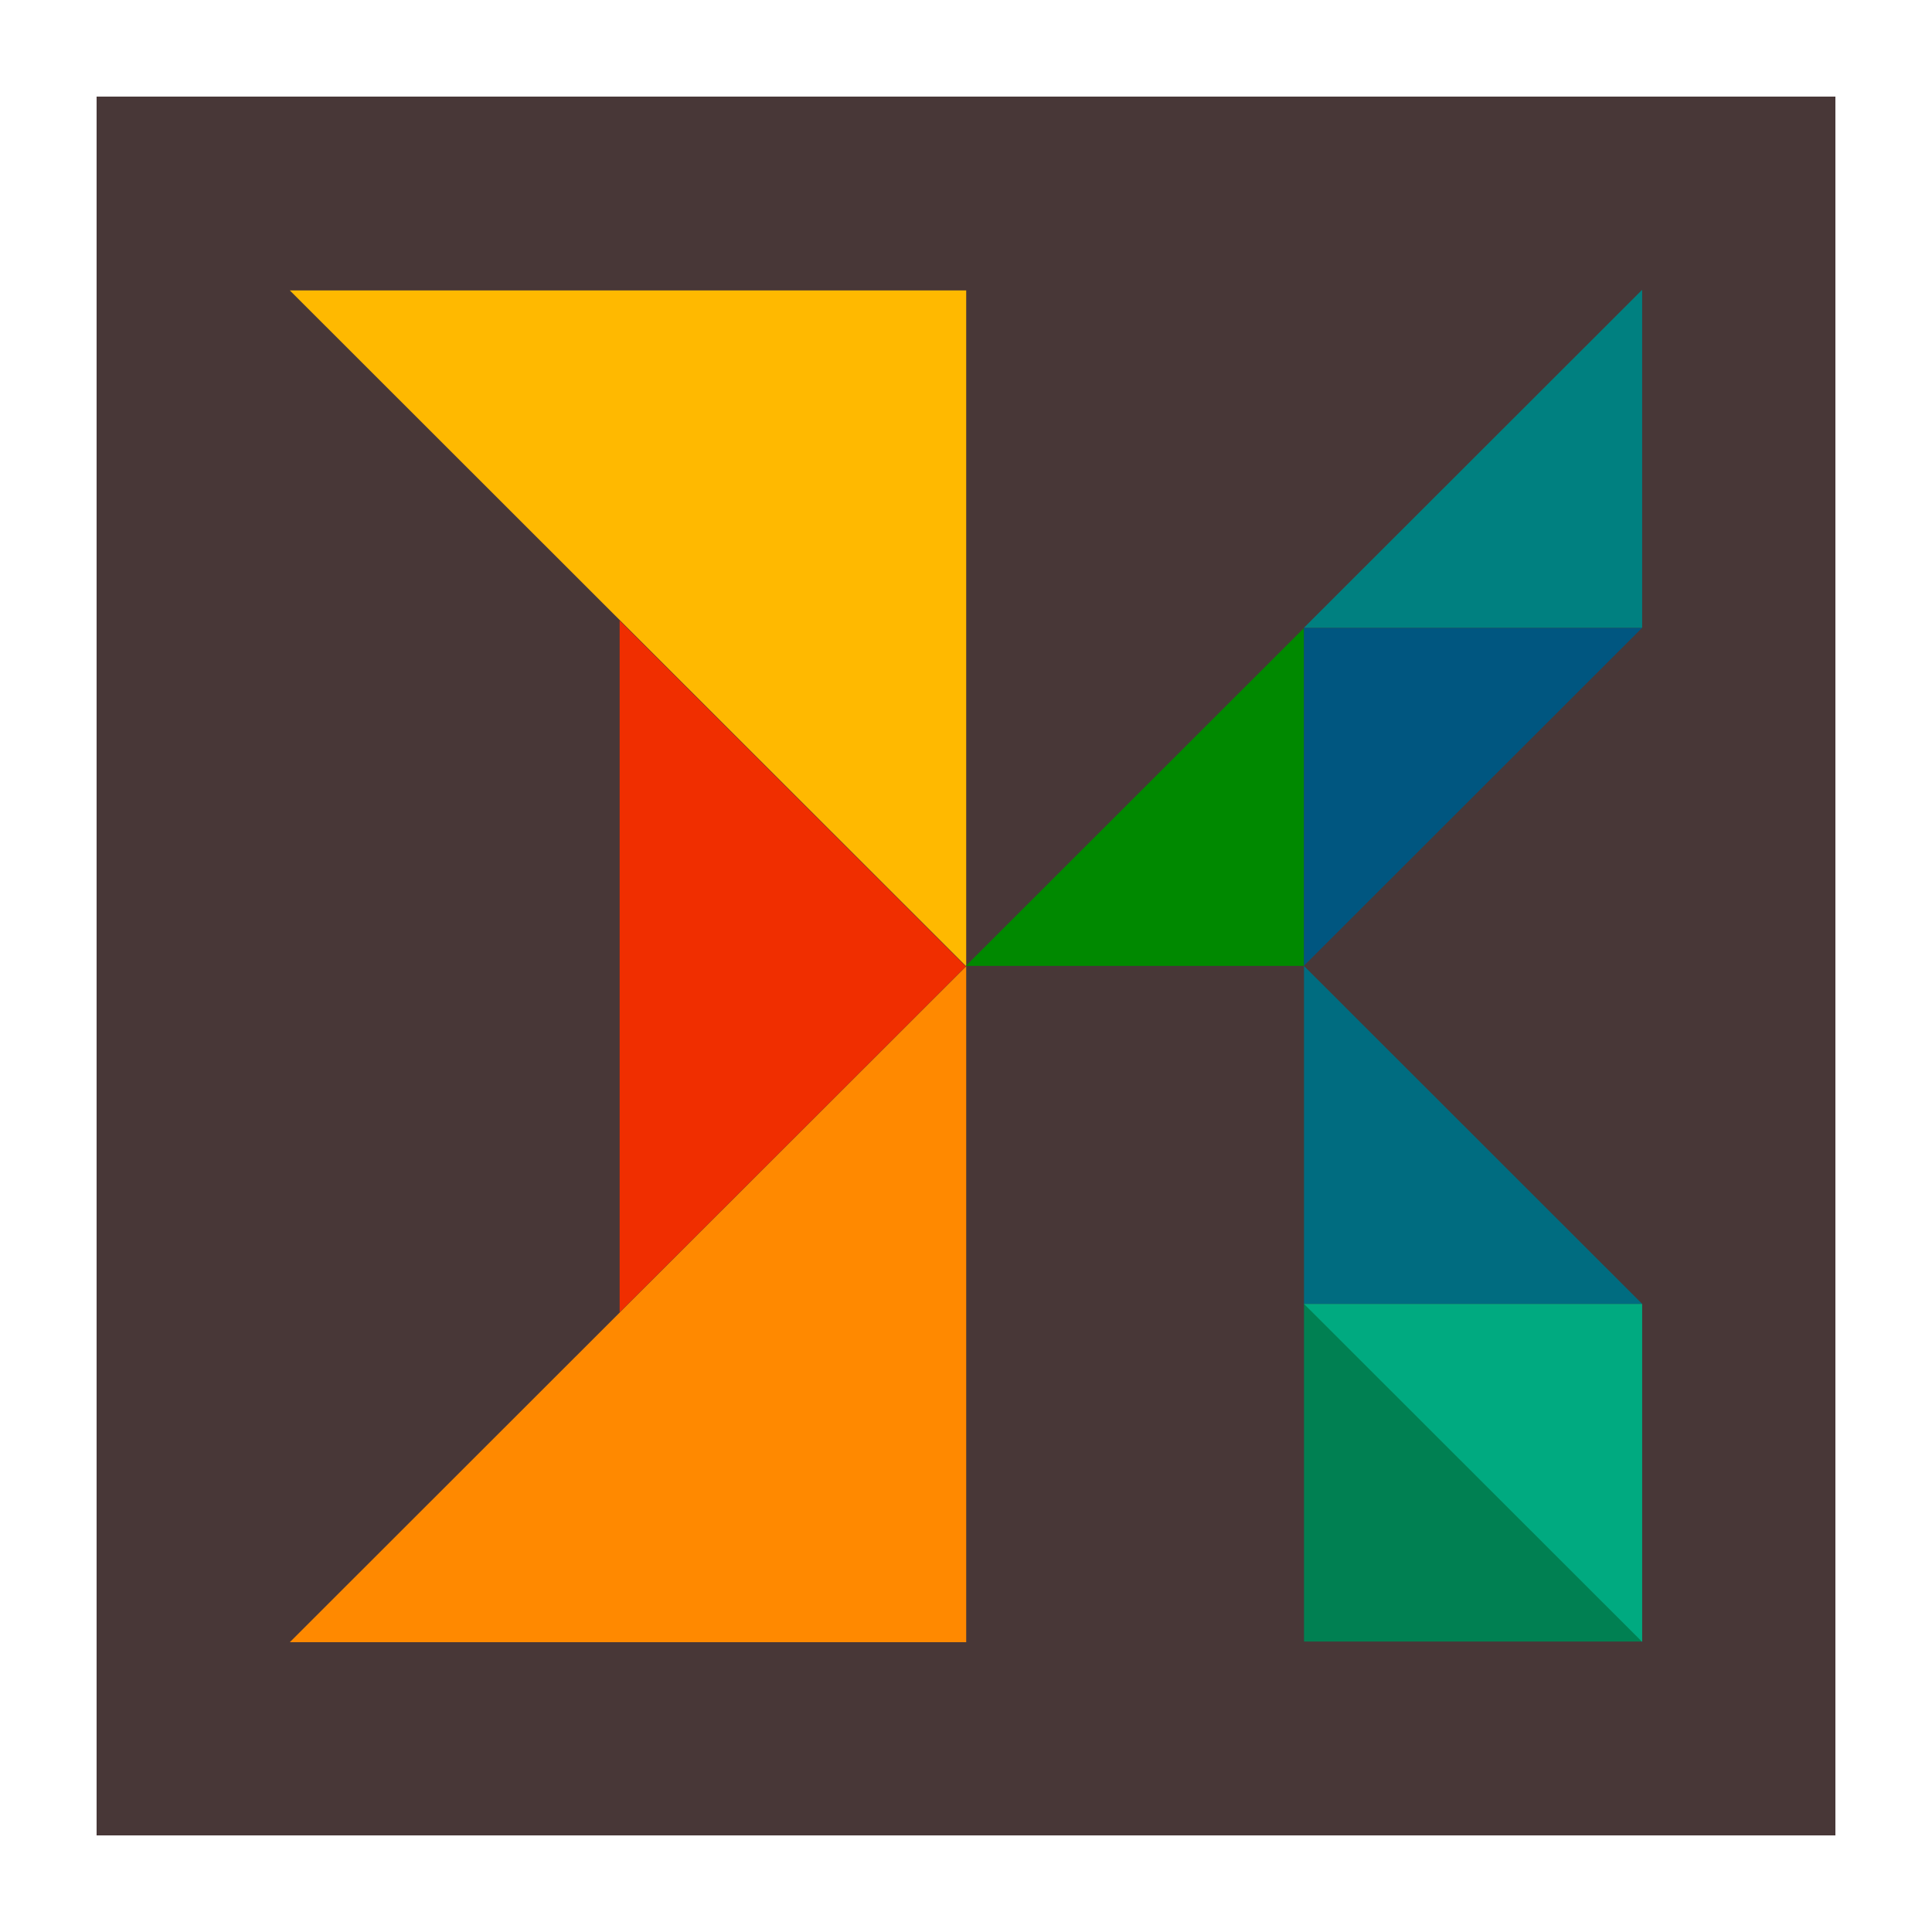
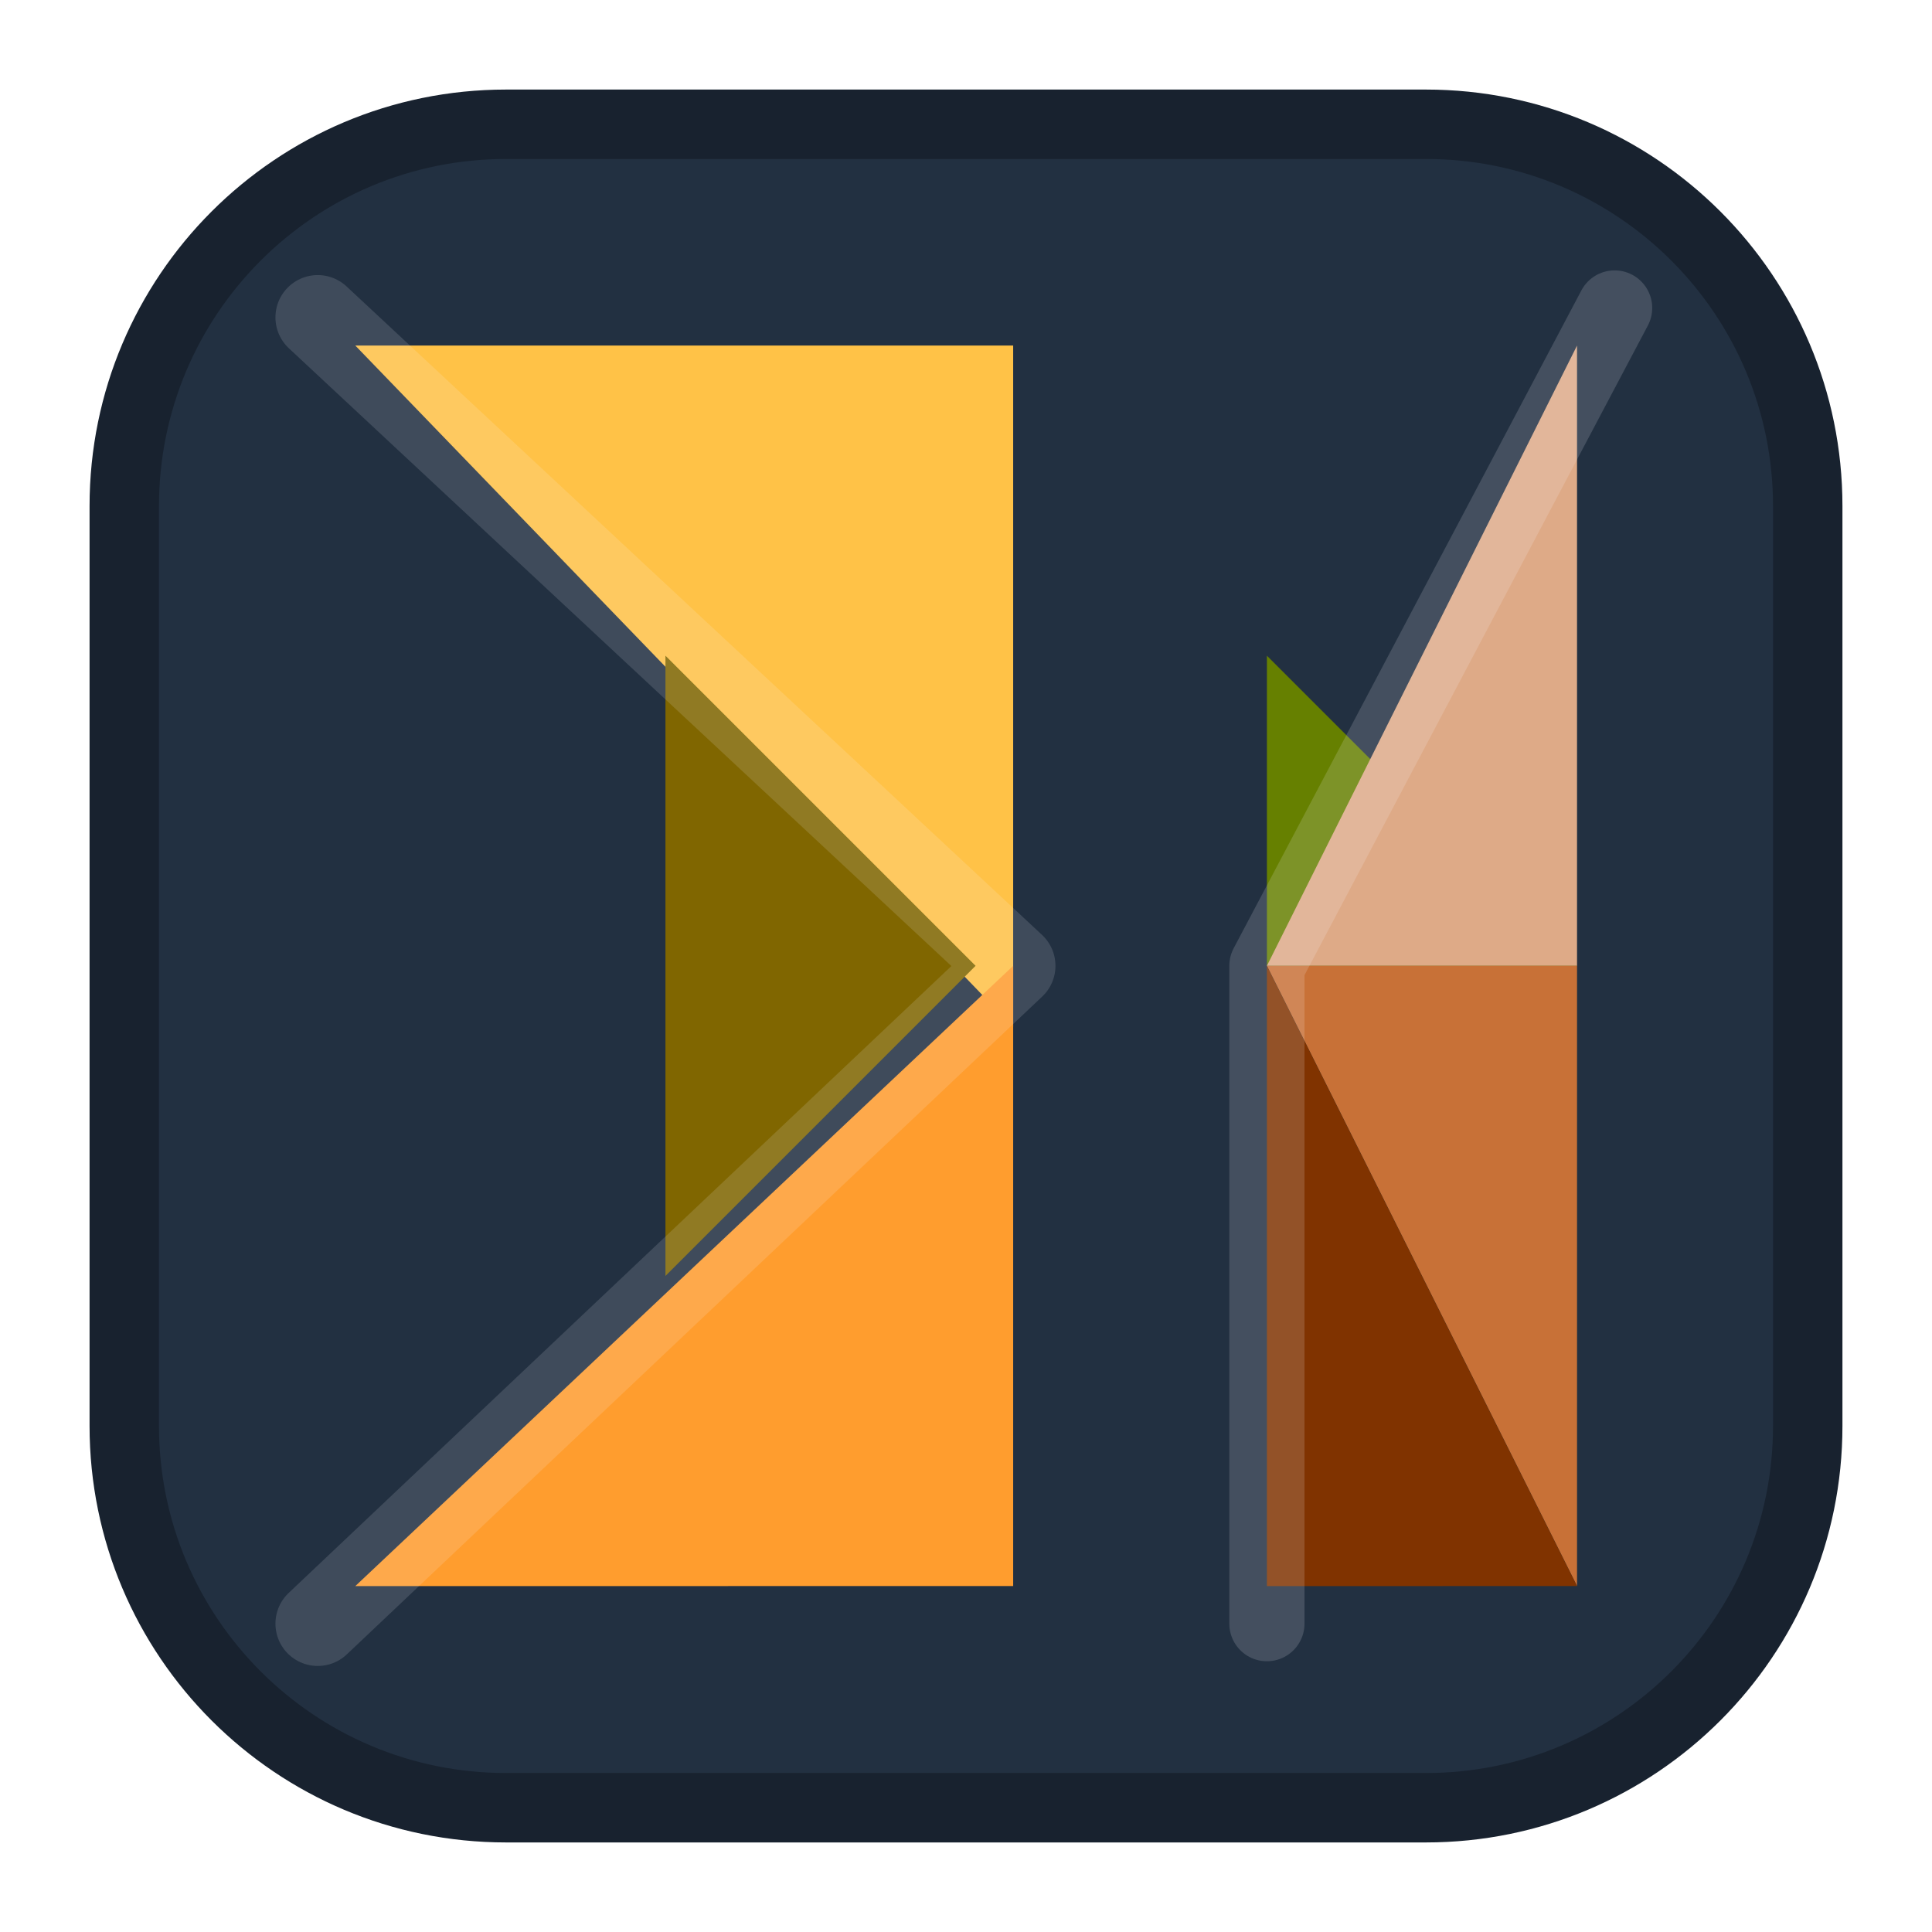
- <svg xmlns="http://www.w3.org/2000/svg" width="500" height="500" viewBox="0 0 500 500" id="svg6519" version="1.1">
-   <defs id="defs6521" />
-   <g id="layer1" transform="translate(0,-552.3622)">
-     <rect style="opacity:1;fill:#483737;fill-opacity:1;stroke:none;stroke-width:10;stroke-linecap:round;stroke-linejoin:miter;stroke-miterlimit:6.7;stroke-dasharray:none;stroke-dashoffset:65;stroke-opacity:1" id="rect4298" width="450" height="450" x="25" y="577.362" />
-     <g id="g4339" transform="matrix(0.875,0,0,0.8749999,31.25,100.2953)">
-       <path id="rect4152" d="m 50,602.538 200.058,199.915 0,-199.915 -200.058,0 z" style="opacity:1;fill:#ffb900;fill-opacity:1;stroke:none;stroke-width:10;stroke-linecap:round;stroke-linejoin:miter;stroke-miterlimit:6.7;stroke-dasharray:none;stroke-dashoffset:65;stroke-opacity:1" />
-       <path id="rect4152-3" d="m 147.558,700.175 0,204.632 L 249.948,802.491 147.558,700.175 Z" style="opacity:1;fill:#f02e00;fill-opacity:1;stroke:none;stroke-width:10;stroke-linecap:round;stroke-linejoin:miter;stroke-miterlimit:6.7;stroke-dasharray:none;stroke-dashoffset:65;stroke-opacity:1" />
-       <path id="rect4152-6" d="m 250.059,802.447 -200.058,199.915 200.058,0 0,-199.915 z" style="opacity:1;fill:#ff8900;fill-opacity:1;stroke:none;stroke-width:10;stroke-linecap:round;stroke-linejoin:miter;stroke-miterlimit:6.7;stroke-dasharray:none;stroke-dashoffset:65;stroke-opacity:1" />
-       <path id="rect4152-3-7" d="m 349.983,702.378 -100.029,99.957 100.029,0 0,-99.957 z" style="opacity:1;fill:#008900;fill-opacity:1;stroke:none;stroke-width:10;stroke-linecap:round;stroke-linejoin:miter;stroke-miterlimit:6.7;stroke-dasharray:none;stroke-dashoffset:65;stroke-opacity:1" />
-       <path id="rect4152-3-7-5" d="m 450,902.302 -100.029,-99.957 0,99.957 100.029,0 z" style="opacity:1;fill:#006c80;fill-opacity:1;stroke:none;stroke-width:10;stroke-linecap:round;stroke-linejoin:miter;stroke-miterlimit:6.7;stroke-dasharray:none;stroke-dashoffset:65;stroke-opacity:1" />
-       <path id="rect4152-3-7-5-5" d="m 449.998,1002.157 -100.029,-99.957 0,99.957 100.029,0 z" style="opacity:1;fill:#008052;fill-opacity:1;stroke:none;stroke-width:10;stroke-linecap:round;stroke-linejoin:miter;stroke-miterlimit:6.7;stroke-dasharray:none;stroke-dashoffset:65;stroke-opacity:1" />
-       <path id="rect4152-3-7-5-6" d="m 349.956,902.306 100.029,99.957 0,-99.957 -100.029,0 z" style="opacity:1;fill:#00aa80;fill-opacity:1;stroke:none;stroke-width:10;stroke-linecap:round;stroke-linejoin:miter;stroke-miterlimit:6.7;stroke-dasharray:none;stroke-dashoffset:65;stroke-opacity:1" />
-       <path id="rect4152-3-7-9" d="m 349.952,802.295 100.029,-99.957 -100.029,0 0,99.957 z" style="opacity:1;fill:#005680;fill-opacity:1;stroke:none;stroke-width:10;stroke-linecap:round;stroke-linejoin:miter;stroke-miterlimit:6.7;stroke-dasharray:none;stroke-dashoffset:65;stroke-opacity:1" />
-       <path id="rect4152-3-7-9-1" d="m 449.982,602.362 -100.029,99.957 100.029,0 0,-99.957 z" style="opacity:1;fill:#008080;fill-opacity:1;stroke:none;stroke-width:10;stroke-linecap:round;stroke-linejoin:miter;stroke-miterlimit:6.7;stroke-dasharray:none;stroke-dashoffset:65;stroke-opacity:1" />
-     </g>
-   </g>
+ <svg xmlns="http://www.w3.org/2000/svg" viewBox="0 0 500 500" version="1.1" id="svg24">
+   <defs id="defs28" />
+   <rect x="23.177" y="23.177" width="453.646" height="453.646" rx="107.797" fill="#18222f" id="rect2" style="stroke-width:1.123" />
+   <rect x="41.143" y="41.143" width="417.714" height="417.714" rx="89.831" fill="#223041" id="rect4" style="stroke-width:1.123" />
+   <path d="M 91.958,89.433 H 262.207 V 265.762 Z" fill="#ffc247" id="path6" style="stroke-width:1.216" />
+   <path d="m 172.219,169.693 v 160.52 l 80.26,-80.26 z" fill="#ff623d" id="path8" style="fill:#806600;stroke-width:1.216" />
+   <path d="M 91.958,410.474 262.207,249.953 v 160.52 z" fill="#ff9d2e" id="path10" style="stroke-width:1.216" />
+   <path d="m 327.875,169.693 80.26,80.26 h -80.26 z" fill="#3fd18a" id="path12" style="fill:#668000;stroke-width:1.216" />
+   <path d="M 408.135,89.433 V 249.953 h -80.26 z" fill="#31b0c9" id="path14" style="fill:#deaa87;stroke-width:1.216" />
+   <path d="M 327.875,249.953 H 408.135 V 410.474 Z" fill="#2196b3" id="path16" style="fill:#c87137;stroke-width:1.216" />
+   <path d="M 327.875,410.474 V 249.953 l 80.26,160.52 z" fill="#16b37f" id="path18" style="fill:#803300;stroke-width:1.216" />
+   <path d="M 417.863,79.704 327.875,249.953 v 170.249" fill="none" stroke="#f4f7fb" stroke-opacity="0.16" stroke-width="19.457" stroke-linecap="round" stroke-linejoin="round" id="path20" />
+   <path d="M 82.23,82.137 262.207,249.953 82.23,420.202" fill="none" stroke="#f4f7fb" stroke-opacity="0.14" stroke-width="21.889" stroke-linecap="round" stroke-linejoin="round" id="path22" />
</svg>
